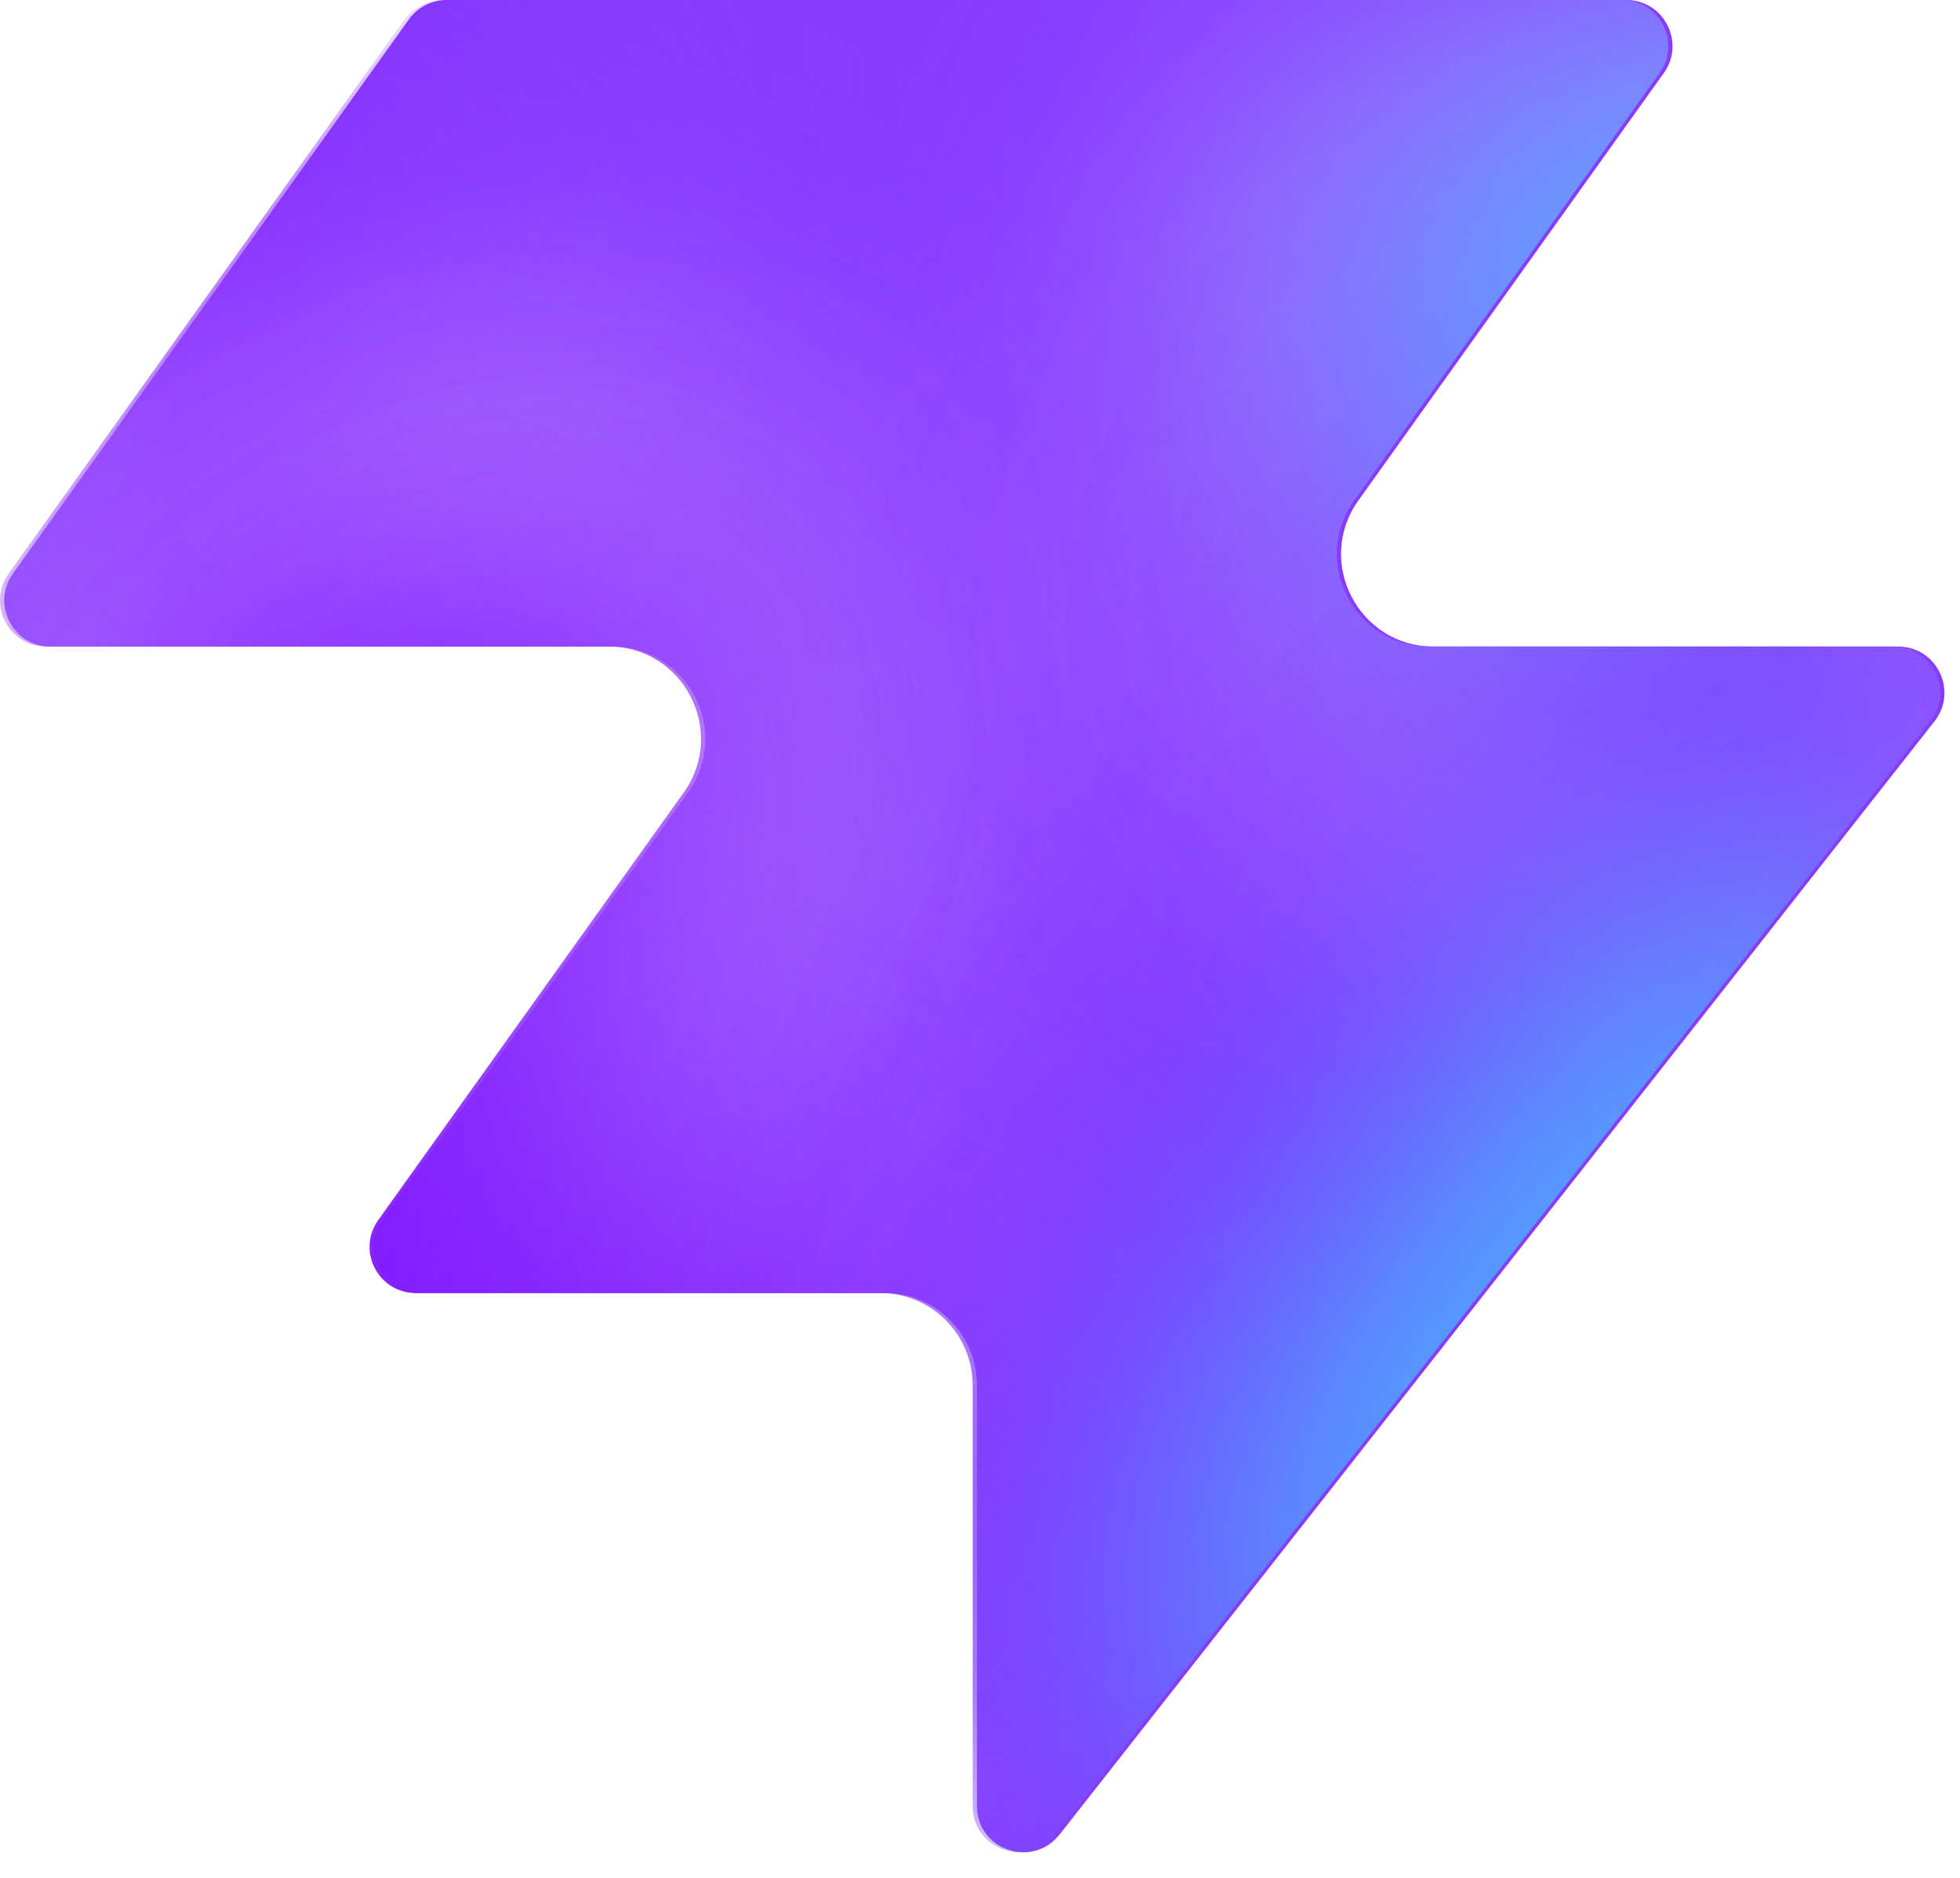
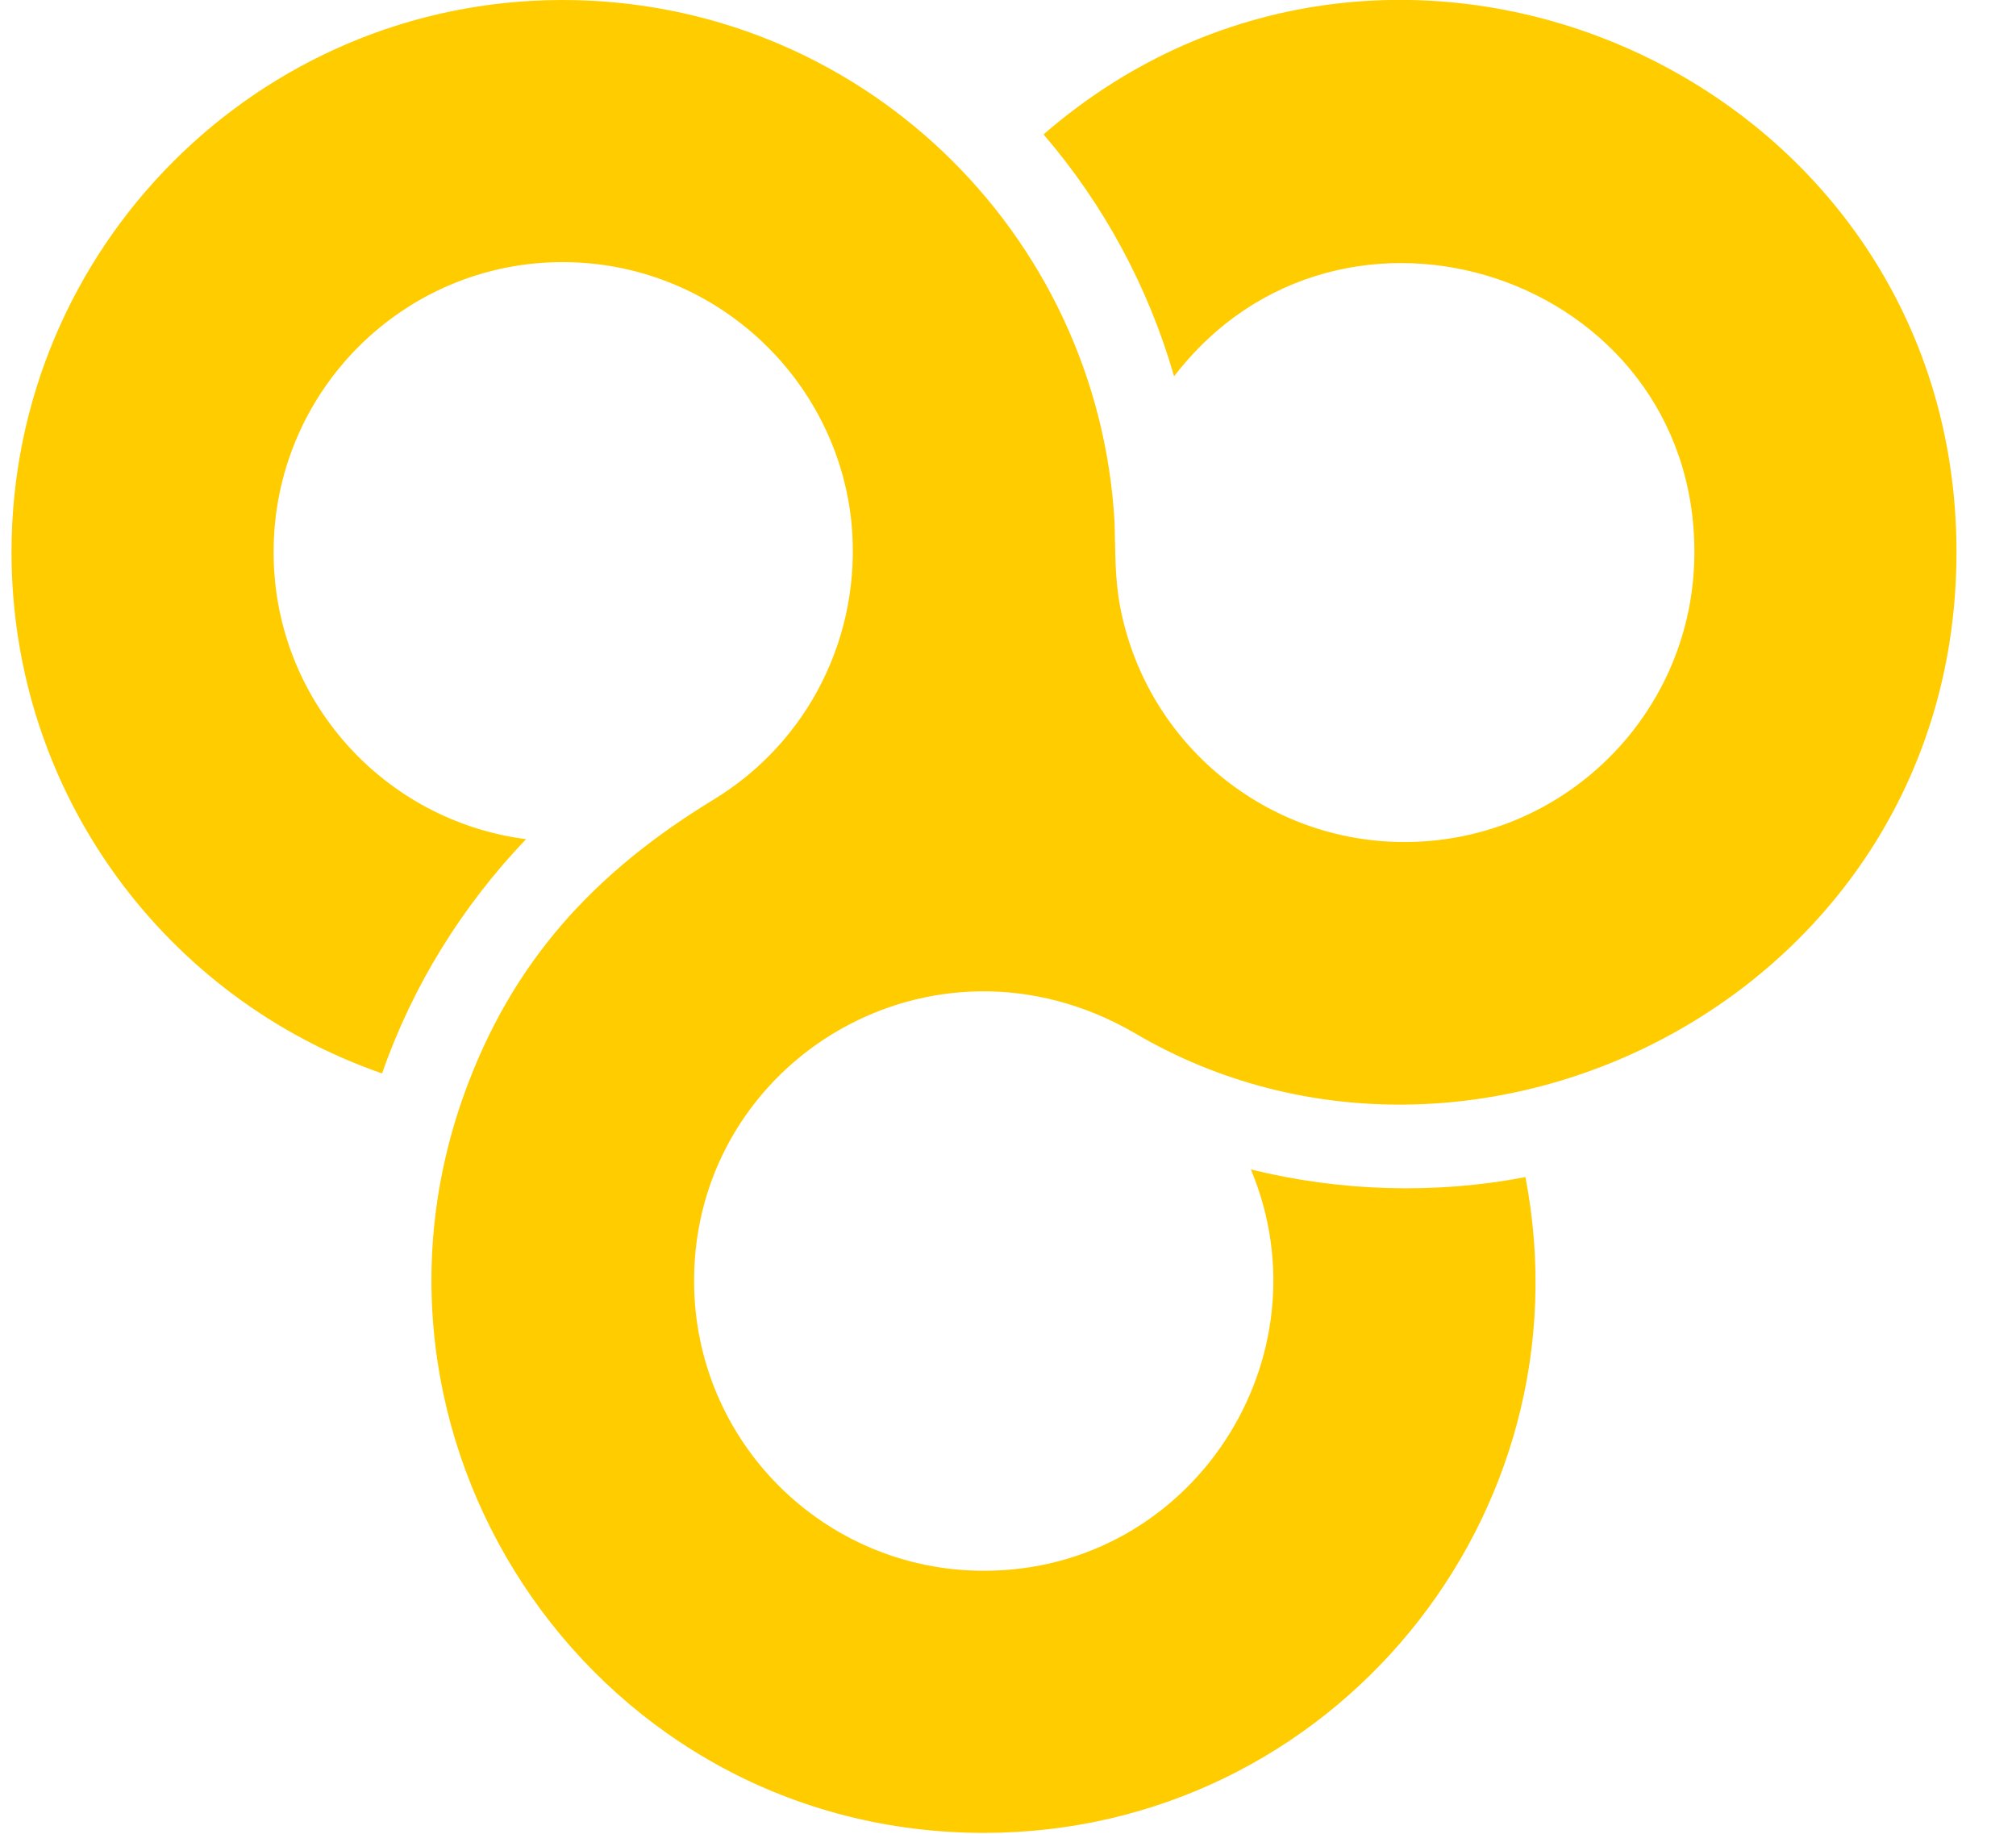
- <svg xmlns="http://www.w3.org/2000/svg" width="48" height="46" fill="none" viewBox="0 0 48 46">
-   <path fill="#863bff" d="M25.946 44.938c-.664.845-2.021.375-2.021-.698V33.937a2.26 2.26 0 0 0-2.262-2.262H10.287c-.92 0-1.456-1.04-.92-1.788l7.48-10.471c1.07-1.497 0-3.578-1.842-3.578H1.237c-.92 0-1.456-1.04-.92-1.788L10.013.474c.214-.297.556-.474.92-.474h28.894c.92 0 1.456 1.04.92 1.788l-7.48 10.471c-1.07 1.498 0 3.579 1.842 3.579h11.377c.943 0 1.473 1.088.89 1.83L25.947 44.94z" style="fill:#863bff;fill:color(display-p3 .525 .23 1);fill-opacity:1" />
-   <mask id="a" width="48" height="46" x="0" y="0" maskUnits="userSpaceOnUse" style="mask-type:alpha">
-     <path fill="#000" d="M25.842 44.938c-.664.844-2.021.375-2.021-.698V33.937a2.26 2.26 0 0 0-2.262-2.262H10.183c-.92 0-1.456-1.04-.92-1.788l7.48-10.471c1.07-1.498 0-3.579-1.842-3.579H1.133c-.92 0-1.456-1.04-.92-1.787L9.91.473c.214-.297.556-.474.92-.474h28.894c.92 0 1.456 1.04.92 1.788l-7.48 10.471c-1.07 1.498 0 3.578 1.842 3.578h11.377c.943 0 1.473 1.088.89 1.832L25.843 44.94z" style="fill:#000;fill-opacity:1" />
-   </mask>
-   <g mask="url(#a)">
-     <g filter="url(#b)">
-       <ellipse cx="5.508" cy="14.704" fill="#ede6ff" rx="5.508" ry="14.704" style="fill:#ede6ff;fill:color(display-p3 .927 .903 1);fill-opacity:1" transform="matrix(.00324 1 1 -.00324 -4.47 31.516)" />
-     </g>
-     <g filter="url(#c)">
-       <ellipse cx="10.399" cy="29.851" fill="#ede6ff" rx="10.399" ry="29.851" style="fill:#ede6ff;fill:color(display-p3 .927 .903 1);fill-opacity:1" transform="matrix(.00324 1 1 -.00324 -39.328 7.883)" />
-     </g>
-     <g filter="url(#d)">
-       <ellipse cx="5.508" cy="30.487" fill="#7e14ff" rx="5.508" ry="30.487" style="fill:#7e14ff;fill:color(display-p3 .492 .077 1);fill-opacity:1" transform="rotate(89.814 -25.913 -14.639)scale(1 -1)" />
-     </g>
-     <g filter="url(#e)">
-       <ellipse cx="5.508" cy="30.599" fill="#7e14ff" rx="5.508" ry="30.599" style="fill:#7e14ff;fill:color(display-p3 .492 .077 1);fill-opacity:1" transform="rotate(89.814 -32.644 -3.334)scale(1 -1)" />
-     </g>
-     <g filter="url(#f)">
-       <ellipse cx="5.508" cy="30.599" fill="#7e14ff" rx="5.508" ry="30.599" style="fill:#7e14ff;fill:color(display-p3 .492 .077 1);fill-opacity:1" transform="matrix(.00324 1 1 -.00324 -34.34 30.47)" />
-     </g>
-     <g filter="url(#g)">
-       <ellipse cx="14.072" cy="22.078" fill="#ede6ff" rx="14.072" ry="22.078" style="fill:#ede6ff;fill:color(display-p3 .927 .903 1);fill-opacity:1" transform="rotate(93.35 24.506 48.493)scale(-1 1)" />
-     </g>
-     <g filter="url(#h)">
-       <ellipse cx="3.47" cy="21.501" fill="#7e14ff" rx="3.47" ry="21.501" style="fill:#7e14ff;fill:color(display-p3 .492 .077 1);fill-opacity:1" transform="rotate(89.009 28.708 47.59)scale(-1 1)" />
-     </g>
-     <g filter="url(#i)">
-       <ellipse cx="3.47" cy="21.501" fill="#7e14ff" rx="3.47" ry="21.501" style="fill:#7e14ff;fill:color(display-p3 .492 .077 1);fill-opacity:1" transform="rotate(89.009 28.708 47.59)scale(-1 1)" />
-     </g>
-     <g filter="url(#j)">
-       <ellipse cx=".387" cy="8.972" fill="#7e14ff" rx="4.407" ry="29.108" style="fill:#7e14ff;fill:color(display-p3 .492 .077 1);fill-opacity:1" transform="rotate(39.51 .387 8.972)" />
-     </g>
-     <g filter="url(#k)">
-       <ellipse cx="47.523" cy="-6.092" fill="#7e14ff" rx="4.407" ry="29.108" style="fill:#7e14ff;fill:color(display-p3 .492 .077 1);fill-opacity:1" transform="rotate(37.892 47.523 -6.092)" />
-     </g>
-     <g filter="url(#l)">
-       <ellipse cx="41.412" cy="6.333" fill="#47bfff" rx="5.971" ry="9.665" style="fill:#47bfff;fill:color(display-p3 .28 .748 1);fill-opacity:1" transform="rotate(37.892 41.412 6.333)" />
-     </g>
-     <g filter="url(#m)">
-       <ellipse cx="-1.879" cy="38.332" fill="#7e14ff" rx="4.407" ry="29.108" style="fill:#7e14ff;fill:color(display-p3 .492 .077 1);fill-opacity:1" transform="rotate(37.892 -1.88 38.332)" />
-     </g>
-     <g filter="url(#n)">
-       <ellipse cx="-1.879" cy="38.332" fill="#7e14ff" rx="4.407" ry="29.108" style="fill:#7e14ff;fill:color(display-p3 .492 .077 1);fill-opacity:1" transform="rotate(37.892 -1.88 38.332)" />
-     </g>
-     <g filter="url(#o)">
-       <ellipse cx="35.651" cy="29.907" fill="#7e14ff" rx="4.407" ry="29.108" style="fill:#7e14ff;fill:color(display-p3 .492 .077 1);fill-opacity:1" transform="rotate(37.892 35.651 29.907)" />
-     </g>
-     <g filter="url(#p)">
-       <ellipse cx="38.418" cy="32.4" fill="#47bfff" rx="5.971" ry="15.297" style="fill:#47bfff;fill:color(display-p3 .28 .748 1);fill-opacity:1" transform="rotate(37.892 38.418 32.4)" />
-     </g>
-   </g>
-   <defs>
-     <filter id="b" width="60.045" height="41.654" x="-19.77" y="16.149" color-interpolation-filters="sRGB" filterUnits="userSpaceOnUse">
-       <feFlood flood-opacity="0" result="BackgroundImageFix" />
-       <feBlend in="SourceGraphic" in2="BackgroundImageFix" result="shape" />
-       <feGaussianBlur result="effect1_foregroundBlur_2002_17158" stdDeviation="7.659" />
-     </filter>
-     <filter id="c" width="90.34" height="51.437" x="-54.613" y="-7.533" color-interpolation-filters="sRGB" filterUnits="userSpaceOnUse">
-       <feFlood flood-opacity="0" result="BackgroundImageFix" />
-       <feBlend in="SourceGraphic" in2="BackgroundImageFix" result="shape" />
-       <feGaussianBlur result="effect1_foregroundBlur_2002_17158" stdDeviation="7.659" />
-     </filter>
-     <filter id="d" width="79.355" height="29.4" x="-49.64" y="2.03" color-interpolation-filters="sRGB" filterUnits="userSpaceOnUse">
-       <feFlood flood-opacity="0" result="BackgroundImageFix" />
-       <feBlend in="SourceGraphic" in2="BackgroundImageFix" result="shape" />
-       <feGaussianBlur result="effect1_foregroundBlur_2002_17158" stdDeviation="4.596" />
-     </filter>
-     <filter id="e" width="79.579" height="29.4" x="-45.045" y="20.029" color-interpolation-filters="sRGB" filterUnits="userSpaceOnUse">
-       <feFlood flood-opacity="0" result="BackgroundImageFix" />
-       <feBlend in="SourceGraphic" in2="BackgroundImageFix" result="shape" />
-       <feGaussianBlur result="effect1_foregroundBlur_2002_17158" stdDeviation="4.596" />
-     </filter>
-     <filter id="f" width="79.579" height="29.4" x="-43.513" y="21.178" color-interpolation-filters="sRGB" filterUnits="userSpaceOnUse">
-       <feFlood flood-opacity="0" result="BackgroundImageFix" />
-       <feBlend in="SourceGraphic" in2="BackgroundImageFix" result="shape" />
-       <feGaussianBlur result="effect1_foregroundBlur_2002_17158" stdDeviation="4.596" />
-     </filter>
-     <filter id="g" width="74.749" height="58.852" x="15.756" y="-17.901" color-interpolation-filters="sRGB" filterUnits="userSpaceOnUse">
-       <feFlood flood-opacity="0" result="BackgroundImageFix" />
-       <feBlend in="SourceGraphic" in2="BackgroundImageFix" result="shape" />
-       <feGaussianBlur result="effect1_foregroundBlur_2002_17158" stdDeviation="7.659" />
-     </filter>
-     <filter id="h" width="61.377" height="25.362" x="23.548" y="2.284" color-interpolation-filters="sRGB" filterUnits="userSpaceOnUse">
-       <feFlood flood-opacity="0" result="BackgroundImageFix" />
-       <feBlend in="SourceGraphic" in2="BackgroundImageFix" result="shape" />
-       <feGaussianBlur result="effect1_foregroundBlur_2002_17158" stdDeviation="4.596" />
-     </filter>
-     <filter id="i" width="61.377" height="25.362" x="23.548" y="2.284" color-interpolation-filters="sRGB" filterUnits="userSpaceOnUse">
-       <feFlood flood-opacity="0" result="BackgroundImageFix" />
-       <feBlend in="SourceGraphic" in2="BackgroundImageFix" result="shape" />
-       <feGaussianBlur result="effect1_foregroundBlur_2002_17158" stdDeviation="4.596" />
-     </filter>
-     <filter id="j" width="56.045" height="63.649" x="-27.636" y="-22.853" color-interpolation-filters="sRGB" filterUnits="userSpaceOnUse">
-       <feFlood flood-opacity="0" result="BackgroundImageFix" />
-       <feBlend in="SourceGraphic" in2="BackgroundImageFix" result="shape" />
-       <feGaussianBlur result="effect1_foregroundBlur_2002_17158" stdDeviation="4.596" />
-     </filter>
-     <filter id="k" width="54.814" height="64.646" x="20.116" y="-38.415" color-interpolation-filters="sRGB" filterUnits="userSpaceOnUse">
-       <feFlood flood-opacity="0" result="BackgroundImageFix" />
-       <feBlend in="SourceGraphic" in2="BackgroundImageFix" result="shape" />
-       <feGaussianBlur result="effect1_foregroundBlur_2002_17158" stdDeviation="4.596" />
-     </filter>
-     <filter id="l" width="33.541" height="35.313" x="24.641" y="-11.323" color-interpolation-filters="sRGB" filterUnits="userSpaceOnUse">
-       <feFlood flood-opacity="0" result="BackgroundImageFix" />
-       <feBlend in="SourceGraphic" in2="BackgroundImageFix" result="shape" />
-       <feGaussianBlur result="effect1_foregroundBlur_2002_17158" stdDeviation="4.596" />
-     </filter>
-     <filter id="m" width="54.814" height="64.646" x="-29.286" y="6.009" color-interpolation-filters="sRGB" filterUnits="userSpaceOnUse">
-       <feFlood flood-opacity="0" result="BackgroundImageFix" />
-       <feBlend in="SourceGraphic" in2="BackgroundImageFix" result="shape" />
-       <feGaussianBlur result="effect1_foregroundBlur_2002_17158" stdDeviation="4.596" />
-     </filter>
-     <filter id="n" width="54.814" height="64.646" x="-29.286" y="6.009" color-interpolation-filters="sRGB" filterUnits="userSpaceOnUse">
-       <feFlood flood-opacity="0" result="BackgroundImageFix" />
-       <feBlend in="SourceGraphic" in2="BackgroundImageFix" result="shape" />
-       <feGaussianBlur result="effect1_foregroundBlur_2002_17158" stdDeviation="4.596" />
-     </filter>
-     <filter id="o" width="54.814" height="64.646" x="8.244" y="-2.416" color-interpolation-filters="sRGB" filterUnits="userSpaceOnUse">
-       <feFlood flood-opacity="0" result="BackgroundImageFix" />
-       <feBlend in="SourceGraphic" in2="BackgroundImageFix" result="shape" />
-       <feGaussianBlur result="effect1_foregroundBlur_2002_17158" stdDeviation="4.596" />
-     </filter>
-     <filter id="p" width="39.409" height="43.623" x="18.713" y="10.588" color-interpolation-filters="sRGB" filterUnits="userSpaceOnUse">
-       <feFlood flood-opacity="0" result="BackgroundImageFix" />
-       <feBlend in="SourceGraphic" in2="BackgroundImageFix" result="shape" />
-       <feGaussianBlur result="effect1_foregroundBlur_2002_17158" stdDeviation="4.596" />
-     </filter>
-   </defs>
+ <svg xmlns="http://www.w3.org/2000/svg" viewBox="800 0 2100 1910" fill="#FFCC00">
+   <path d="M1687 545c-15,-152 -144,-272 -301,-272 -166,0 -301,135 -301,302 0,154 115,280 263,299 -66,69 -118,152 -150,244 -225,-78 -386,-291 -386,-543 0,-317 257,-575 574,-575 308,0 558,241 575,544 1,32 0,57 6,89 28,143 153,244 296,244 167,0 302,-135 302,-302 0,-288 -368,-410 -542,-183 -27,-94 -74,-180 -136,-252 368,-319 951,-59 951,435 0,459 -501,710 -856,501 -210,-122 -459,28 -459,258 0,167 135,302 302,302 217,0 360,-222 278,-418 93,23 192,26 286,8 68,353 -202,683 -564,683 -401,0 -674,-398 -542,-768 50,-140 137,-233 260,-308 99,-60 155,-171 144,-288z" />
</svg>
